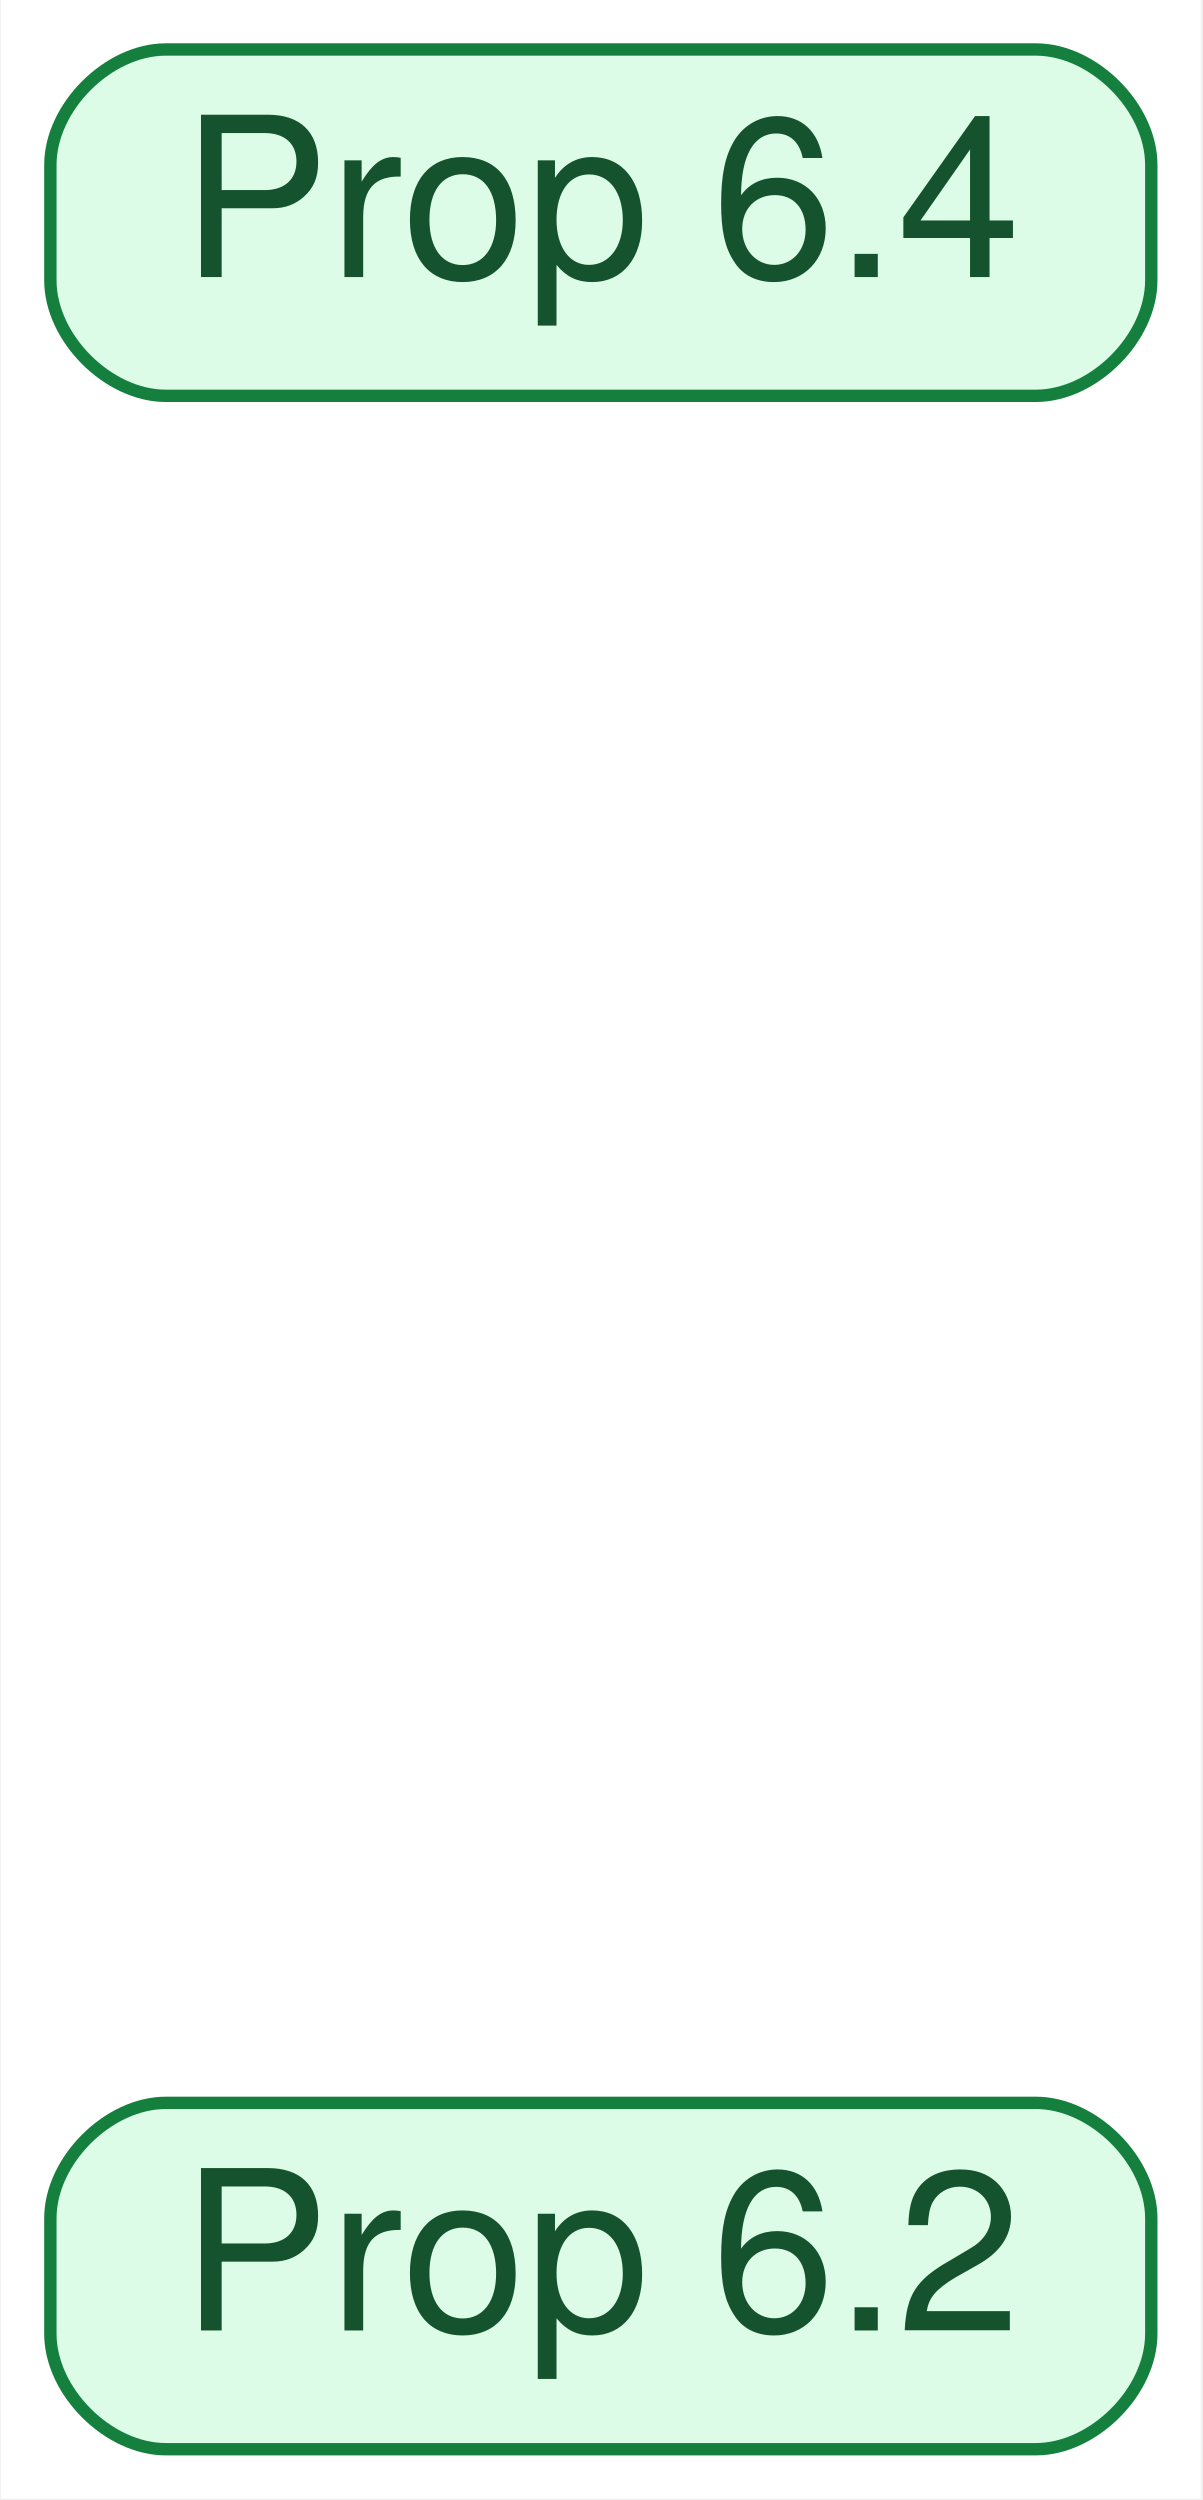
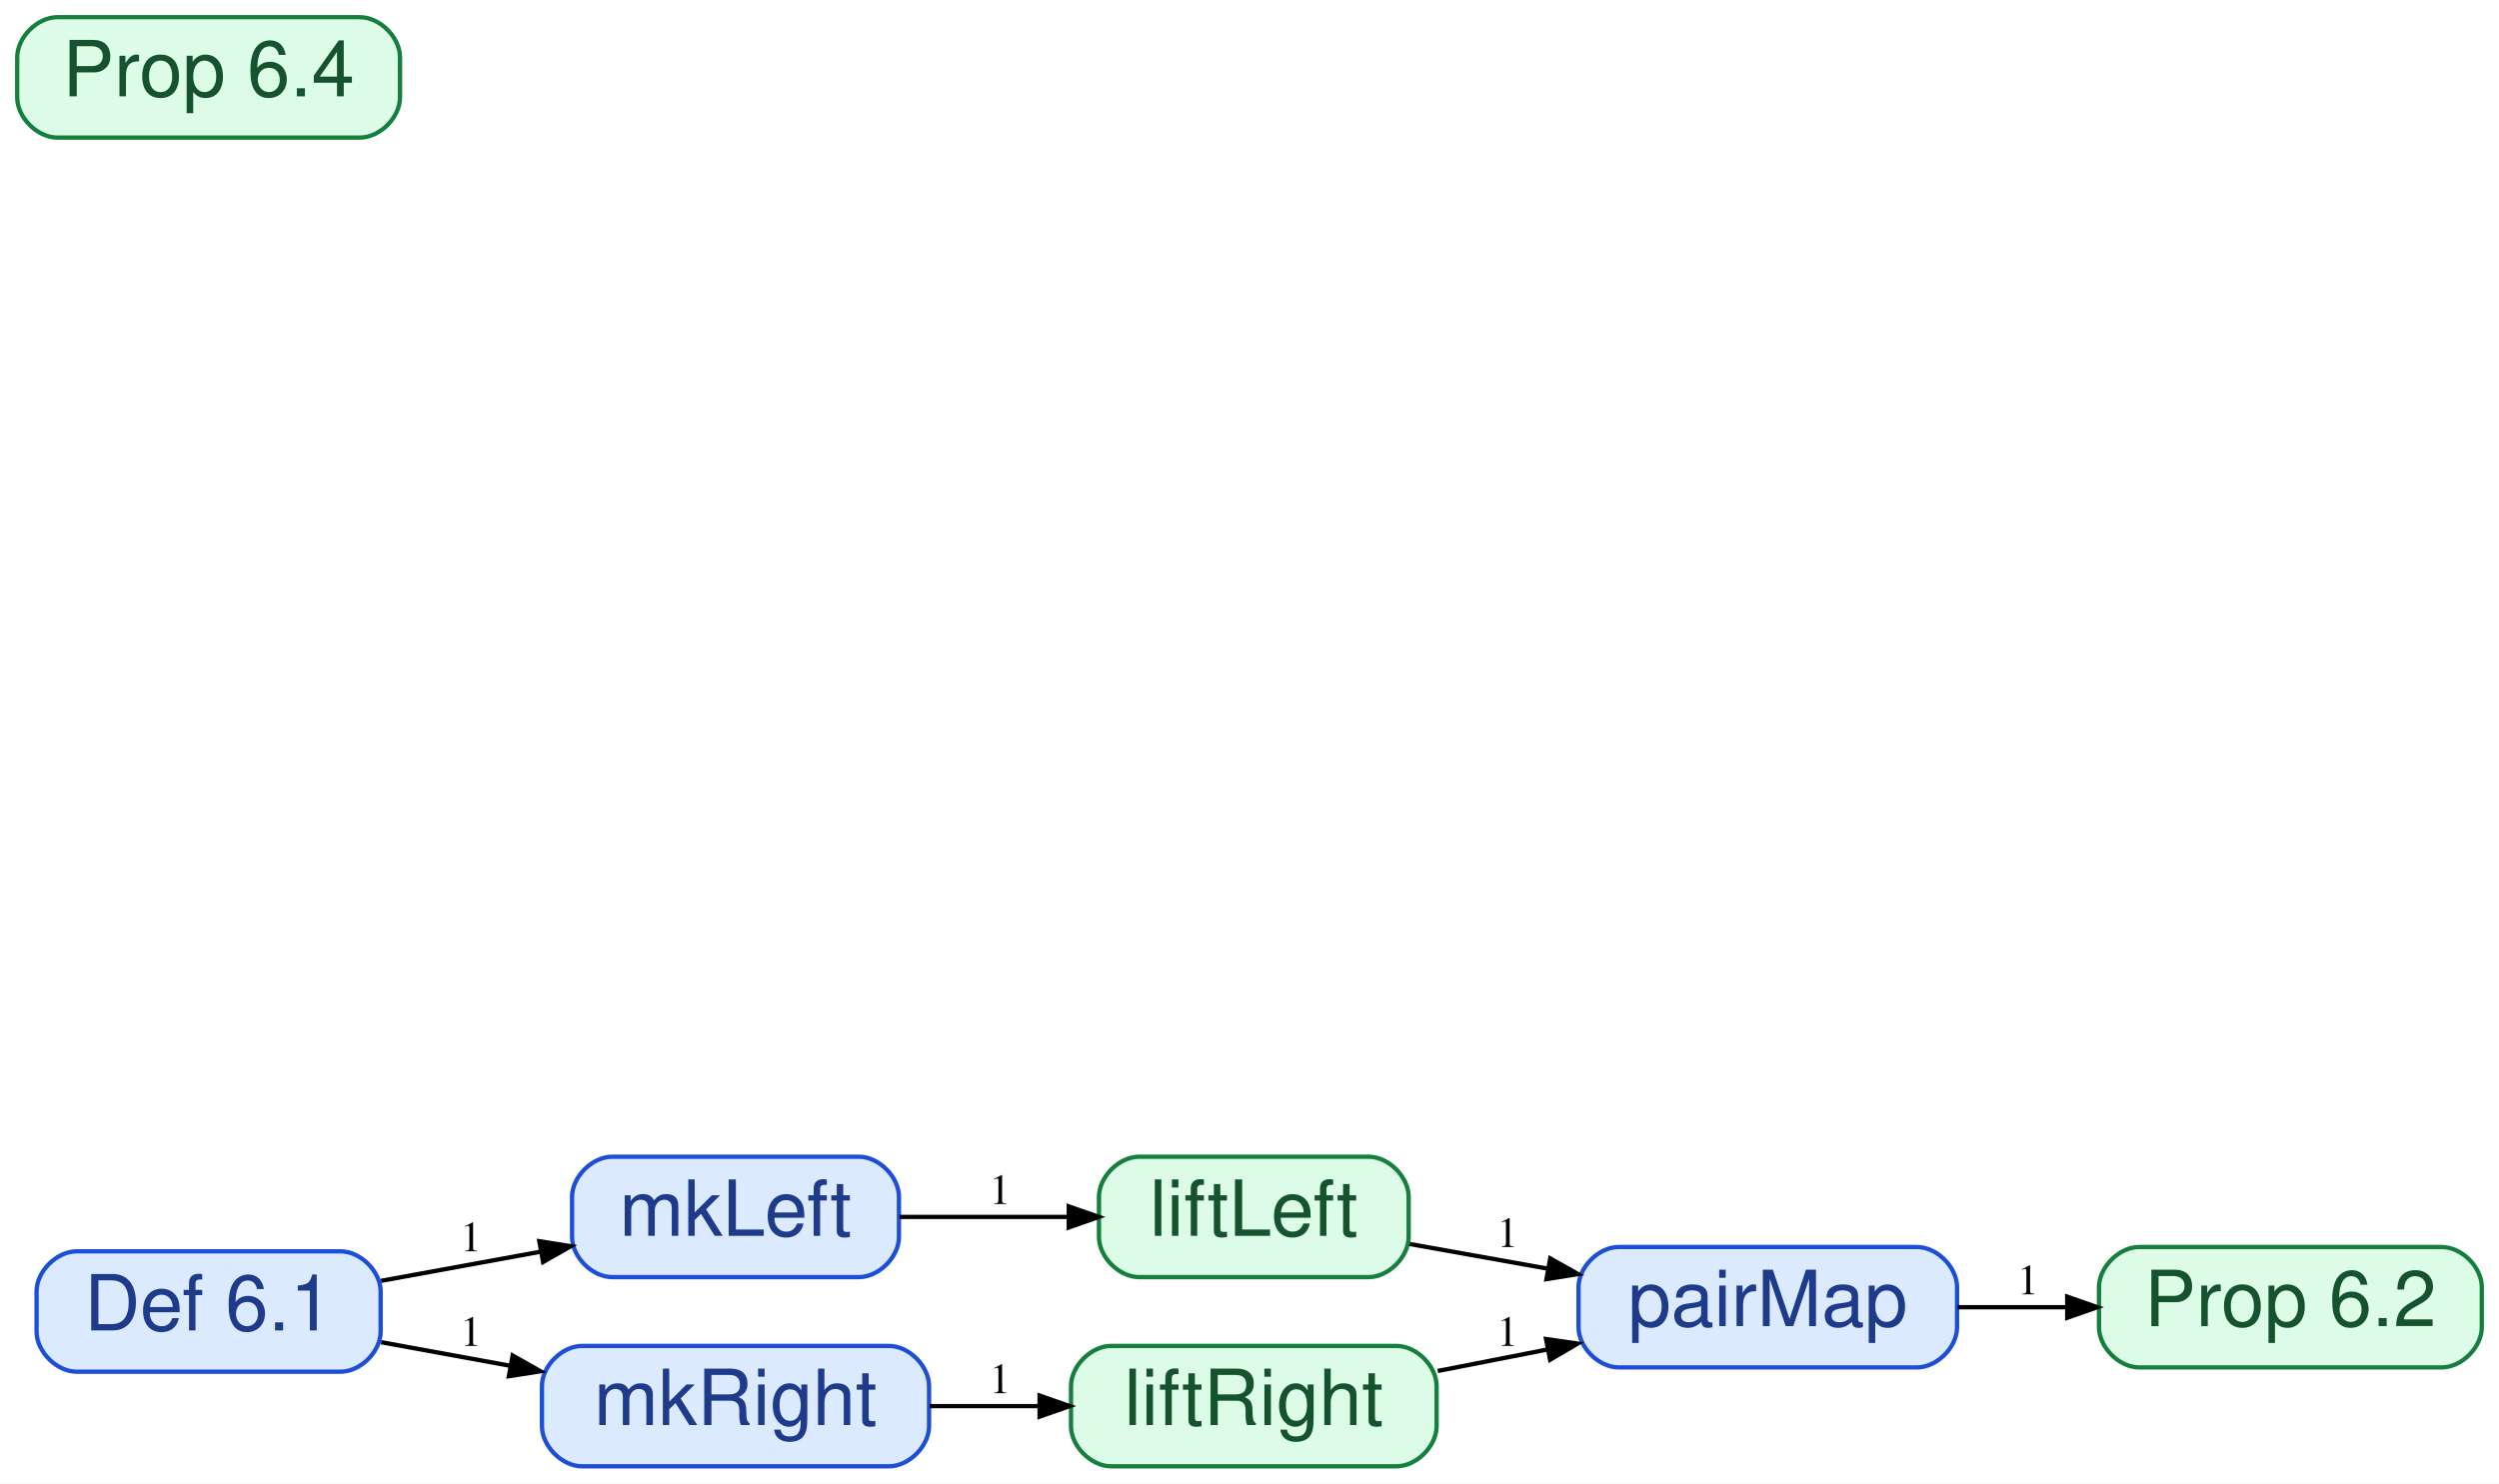
- <svg xmlns="http://www.w3.org/2000/svg" width="277pt" height="576pt" viewBox="0.00 0.00 276.59 576.00">
-   <g id="graph0" class="graph" transform="scale(2.85 2.85) rotate(0) translate(4 198)">
-     <polygon fill="white" stroke="transparent" points="-4,4 -4,-198 93,-198 93,4 -4,4" />
+ <svg xmlns="http://www.w3.org/2000/svg" width="581pt" height="345pt" viewBox="0.00 0.00 581.00 345.00">
+   <g id="graph0" class="graph" transform="scale(1 1) rotate(0) translate(4 341)">
+     <polygon fill="white" stroke="transparent" points="-4,4 -4,-341 577,-341 577,4 -4,4" />
    <g id="node1" class="node">
-       <path fill="#dcfce7" stroke="#15803d" d="M79.67,-28C79.67,-28 9.33,-28 9.33,-28 4.67,-28 0,-23.33 0,-18.67 0,-18.67 0,-9.33 0,-9.33 0,-4.67 4.67,0 9.33,0 9.33,0 79.67,0 79.67,0 84.33,0 89,-4.67 89,-9.33 89,-9.33 89,-18.67 89,-18.67 89,-23.33 84.33,-28 79.67,-28" />
-       <text text-anchor="middle" x="44.5" y="-9.6" font-family="Helvetica,sans-Serif" font-size="18.00" fill="#14532d">Prop 6.2</text>
+       <path fill="#dbeafe" stroke="#1d4ed8" d="M75.17,-50C75.17,-50 13.83,-50 13.83,-50 9.17,-50 4.5,-45.33 4.5,-40.67 4.5,-40.67 4.5,-31.33 4.5,-31.33 4.5,-26.67 9.17,-22 13.83,-22 13.83,-22 75.17,-22 75.17,-22 79.83,-22 84.5,-26.67 84.5,-31.33 84.5,-31.33 84.5,-40.67 84.5,-40.67 84.5,-45.33 79.83,-50 75.17,-50" />
+       <text text-anchor="middle" x="44.5" y="-31.6" font-family="Helvetica,sans-Serif" font-size="18.00" fill="#1e3a8a">Def 6.1</text>
    </g>
    <g id="node2" class="node">
-       <path fill="#dcfce7" stroke="#15803d" d="M79.67,-194C79.67,-194 9.33,-194 9.33,-194 4.67,-194 0,-189.33 0,-184.67 0,-184.67 0,-175.33 0,-175.33 0,-170.67 4.67,-166 9.33,-166 9.33,-166 79.67,-166 79.67,-166 84.33,-166 89,-170.67 89,-175.33 89,-175.33 89,-184.67 89,-184.67 89,-189.33 84.33,-194 79.67,-194" />
-       <text text-anchor="middle" x="44.5" y="-175.6" font-family="Helvetica,sans-Serif" font-size="18.00" fill="#14532d">Prop 6.4</text>
+       <path fill="#dbeafe" stroke="#1d4ed8" d="M195.67,-72C195.67,-72 138.33,-72 138.33,-72 133.67,-72 129,-67.33 129,-62.67 129,-62.67 129,-53.33 129,-53.33 129,-48.67 133.67,-44 138.33,-44 138.33,-44 195.67,-44 195.67,-44 200.33,-44 205,-48.67 205,-53.33 205,-53.33 205,-62.67 205,-62.67 205,-67.33 200.33,-72 195.67,-72" />
+       <text text-anchor="middle" x="167" y="-53.6" font-family="Helvetica,sans-Serif" font-size="18.00" fill="#1e3a8a">mkLeft</text>
+     </g>
+     <g id="edge1" class="edge">
+       <path fill="none" stroke="black" d="M84.62,-43.14C96.46,-45.3 109.54,-47.69 121.68,-49.91" />
+       <polygon fill="black" stroke="black" points="121.39,-52.35 128.71,-51.19 122.27,-47.52 121.39,-52.35" />
+       <text text-anchor="middle" x="105.5" y="-50" font-family="Times,serif" font-size="10.00">1</text>
+     </g>
+     <g id="node3" class="node">
+       <path fill="#dbeafe" stroke="#1d4ed8" d="M202.67,-28C202.67,-28 131.33,-28 131.33,-28 126.67,-28 122,-23.33 122,-18.67 122,-18.67 122,-9.33 122,-9.33 122,-4.67 126.67,0 131.33,0 131.33,0 202.67,0 202.67,0 207.33,0 212,-4.67 212,-9.33 212,-9.33 212,-18.67 212,-18.67 212,-23.33 207.33,-28 202.67,-28" />
+       <text text-anchor="middle" x="167" y="-9.6" font-family="Helvetica,sans-Serif" font-size="18.00" fill="#1e3a8a">mkRight</text>
+     </g>
+     <g id="edge2" class="edge">
+       <path fill="none" stroke="black" d="M84.62,-28.86C94.23,-27.1 104.65,-25.2 114.73,-23.36" />
+       <polygon fill="black" stroke="black" points="115.19,-25.77 121.64,-22.1 114.31,-20.95 115.19,-25.77" />
+       <text text-anchor="middle" x="105.5" y="-28" font-family="Times,serif" font-size="10.00">1</text>
+     </g>
+     <g id="node4" class="node">
+       <path fill="#dcfce7" stroke="#15803d" d="M314.17,-72C314.17,-72 260.83,-72 260.83,-72 256.17,-72 251.5,-67.33 251.5,-62.67 251.5,-62.67 251.5,-53.33 251.5,-53.33 251.5,-48.67 256.17,-44 260.83,-44 260.83,-44 314.17,-44 314.17,-44 318.83,-44 323.5,-48.67 323.5,-53.33 323.5,-53.33 323.5,-62.67 323.5,-62.67 323.5,-67.33 318.83,-72 314.17,-72" />
+       <text text-anchor="middle" x="287.5" y="-53.6" font-family="Helvetica,sans-Serif" font-size="18.00" fill="#14532d">liftLeft</text>
+     </g>
+     <g id="edge5" class="edge">
+       <path fill="none" stroke="black" d="M205.17,-58C217.54,-58 231.41,-58 244.14,-58" />
+       <polygon fill="black" stroke="black" points="244.48,-60.45 251.48,-58 244.48,-55.55 244.48,-60.45" />
+       <text text-anchor="middle" x="228.5" y="-61" font-family="Times,serif" font-size="10.00">1</text>
+     </g>
+     <g id="node5" class="node">
+       <path fill="#dcfce7" stroke="#15803d" d="M320.67,-28C320.67,-28 254.33,-28 254.33,-28 249.67,-28 245,-23.33 245,-18.67 245,-18.67 245,-9.33 245,-9.33 245,-4.67 249.67,0 254.33,0 254.33,0 320.67,0 320.67,0 325.33,0 330,-4.67 330,-9.33 330,-9.33 330,-18.67 330,-18.67 330,-23.33 325.33,-28 320.67,-28" />
+       <text text-anchor="middle" x="287.5" y="-9.6" font-family="Helvetica,sans-Serif" font-size="18.00" fill="#14532d">liftRight</text>
+     </g>
+     <g id="edge6" class="edge">
+       <path fill="none" stroke="black" d="M212.13,-14C220.45,-14 229.21,-14 237.67,-14" />
+       <polygon fill="black" stroke="black" points="237.7,-16.45 244.7,-14 237.7,-11.55 237.7,-16.45" />
+       <text text-anchor="middle" x="228.5" y="-17" font-family="Times,serif" font-size="10.00">1</text>
+     </g>
+     <g id="node6" class="node">
+       <path fill="#dbeafe" stroke="#1d4ed8" d="M441.67,-51C441.67,-51 372.33,-51 372.33,-51 367.67,-51 363,-46.33 363,-41.67 363,-41.67 363,-32.33 363,-32.33 363,-27.67 367.67,-23 372.33,-23 372.33,-23 441.67,-23 441.67,-23 446.33,-23 451,-27.67 451,-32.33 451,-32.33 451,-41.67 451,-41.67 451,-46.33 446.33,-51 441.67,-51" />
+       <text text-anchor="middle" x="407" y="-32.6" font-family="Helvetica,sans-Serif" font-size="18.00" fill="#1e3a8a">pairMap</text>
+     </g>
+     <g id="edge3" class="edge">
+       <path fill="none" stroke="black" d="M323.75,-51.7C333.85,-49.9 345.05,-47.89 355.85,-45.96" />
+       <polygon fill="black" stroke="black" points="356.42,-48.35 362.88,-44.71 355.55,-43.53 356.42,-48.35" />
+       <text text-anchor="middle" x="346.5" y="-51" font-family="Times,serif" font-size="10.00">1</text>
+     </g>
+     <g id="edge4" class="edge">
+       <path fill="none" stroke="black" d="M330.26,-22.17C338.5,-23.79 347.24,-25.5 355.73,-27.16" />
+       <polygon fill="black" stroke="black" points="355.45,-29.6 362.79,-28.54 356.39,-24.79 355.45,-29.6" />
+       <text text-anchor="middle" x="346.5" y="-28" font-family="Times,serif" font-size="10.00">1</text>
+     </g>
+     <g id="node7" class="node">
+       <path fill="#dcfce7" stroke="#15803d" d="M563.67,-51C563.67,-51 493.33,-51 493.33,-51 488.67,-51 484,-46.33 484,-41.67 484,-41.67 484,-32.33 484,-32.33 484,-27.67 488.67,-23 493.33,-23 493.33,-23 563.67,-23 563.67,-23 568.33,-23 573,-27.67 573,-32.33 573,-32.33 573,-41.67 573,-41.67 573,-46.33 568.33,-51 563.67,-51" />
+       <text text-anchor="middle" x="528.5" y="-32.6" font-family="Helvetica,sans-Serif" font-size="18.00" fill="#14532d">Prop 6.2</text>
+     </g>
+     <g id="edge7" class="edge">
+       <path fill="none" stroke="black" d="M451.14,-37C459.39,-37 468.11,-37 476.58,-37" />
+       <polygon fill="black" stroke="black" points="476.62,-39.45 483.62,-37 476.62,-34.55 476.62,-39.45" />
+       <text text-anchor="middle" x="467.5" y="-40" font-family="Times,serif" font-size="10.00">1</text>
+     </g>
+     <g id="node8" class="node">
+       <path fill="#dcfce7" stroke="#15803d" d="M79.67,-337C79.67,-337 9.33,-337 9.33,-337 4.67,-337 0,-332.33 0,-327.67 0,-327.67 0,-318.33 0,-318.33 0,-313.67 4.67,-309 9.33,-309 9.33,-309 79.67,-309 79.67,-309 84.33,-309 89,-313.67 89,-318.33 89,-318.33 89,-327.67 89,-327.67 89,-332.33 84.33,-337 79.67,-337" />
+       <text text-anchor="middle" x="44.5" y="-318.6" font-family="Helvetica,sans-Serif" font-size="18.00" fill="#14532d">Prop 6.4</text>
    </g>
  </g>
</svg>
